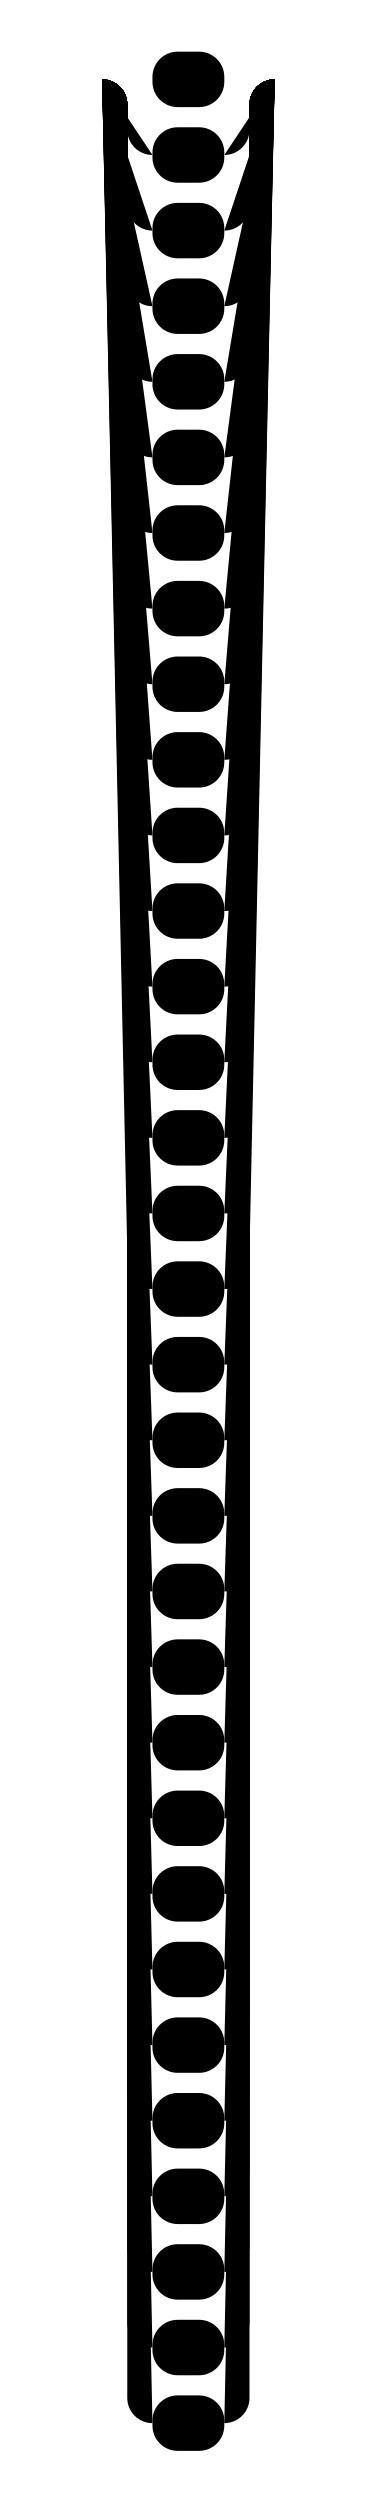
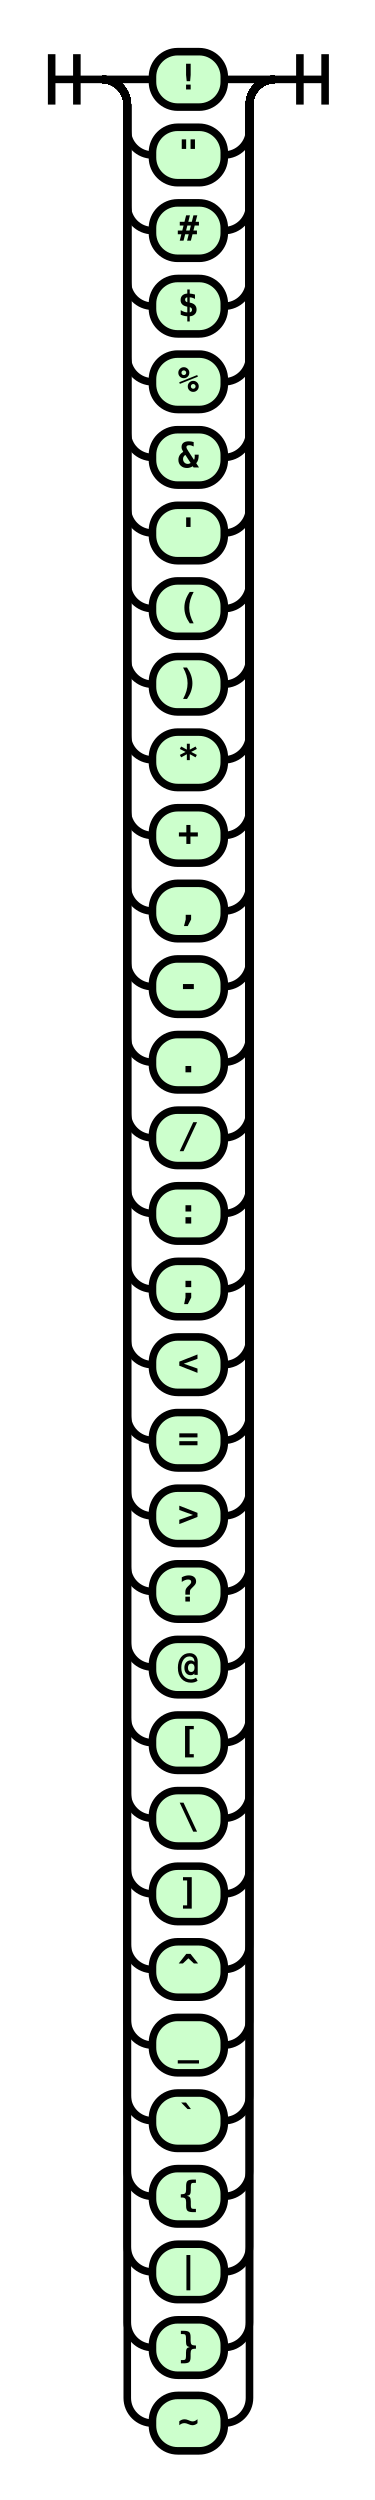
- <svg class="railroad-diagram" height="992" viewBox="0 0 148.5 992" width="148.5">
+ <svg xmlns="http://www.w3.org/2000/svg" class="railroad-diagram" height="992" viewBox="0 0 148.5 992" width="148.5">
  <g transform="translate(.5 .5)">
-     <g>
+     <g data-x="Start w:20 h:10/0/10">
      <path d="M20 21v20m10 -20v20m-10 -10h20" />
    </g>
-     <g>
+     <g data-x="Choice w:68.5 h:11/0/941">
      <path d="M40 31h0.0" />
      <path d="M108.5 31h0.0" />
      <path d="M40.0 31h20" />
-       <g class="terminal ">
+       <g class="terminal " data-x="Terminal w:28.5 h:11/0/11">
        <path d="M60.0 31h0.0" />
        <path d="M88.5 31h0.0" />
        <rect height="22" rx="10" ry="10" width="28.5" x="60" y="20" />
        <text x="74.25" y="35">!</text>
      </g>
      <path d="M88.5 31h20" />
      <path d="M40.0 31a10 10 0 0 1 10 10v10a10 10 0 0 0 10 10" />
-       <g class="terminal ">
+       <g class="terminal " data-x="Terminal w:28.5 h:11/0/11">
        <path d="M60.0 61h0.0" />
        <path d="M88.5 61h0.0" />
        <rect height="22" rx="10" ry="10" width="28.5" x="60" y="50" />
        <text x="74.25" y="65">"</text>
      </g>
      <path d="M88.5 61a10 10 0 0 0 10 -10v-10a10 10 0 0 1 10 -10" />
      <path d="M40.0 31a10 10 0 0 1 10 10v40a10 10 0 0 0 10 10" />
-       <g class="terminal ">
+       <g class="terminal " data-x="Terminal w:28.5 h:11/0/11">
        <path d="M60.0 91h0.0" />
        <path d="M88.5 91h0.0" />
        <rect height="22" rx="10" ry="10" width="28.5" x="60" y="80" />
        <text x="74.25" y="95">#</text>
      </g>
      <path d="M88.5 91a10 10 0 0 0 10 -10v-40a10 10 0 0 1 10 -10" />
      <path d="M40.0 31a10 10 0 0 1 10 10v70a10 10 0 0 0 10 10" />
-       <g class="terminal ">
+       <g class="terminal " data-x="Terminal w:28.5 h:11/0/11">
        <path d="M60.0 121h0.0" />
        <path d="M88.5 121h0.0" />
        <rect height="22" rx="10" ry="10" width="28.5" x="60" y="110" />
        <text x="74.25" y="125">$</text>
      </g>
      <path d="M88.5 121a10 10 0 0 0 10 -10v-70a10 10 0 0 1 10 -10" />
      <path d="M40.0 31a10 10 0 0 1 10 10v100a10 10 0 0 0 10 10" />
-       <g class="terminal ">
+       <g class="terminal " data-x="Terminal w:28.5 h:11/0/11">
        <path d="M60.0 151h0.0" />
        <path d="M88.5 151h0.0" />
        <rect height="22" rx="10" ry="10" width="28.5" x="60" y="140" />
        <text x="74.25" y="155">%</text>
      </g>
      <path d="M88.5 151a10 10 0 0 0 10 -10v-100a10 10 0 0 1 10 -10" />
      <path d="M40.0 31a10 10 0 0 1 10 10v130a10 10 0 0 0 10 10" />
-       <g class="terminal ">
+       <g class="terminal " data-x="Terminal w:28.5 h:11/0/11">
        <path d="M60.0 181h0.0" />
        <path d="M88.5 181h0.0" />
        <rect height="22" rx="10" ry="10" width="28.5" x="60" y="170" />
        <text x="74.25" y="185">&amp;</text>
      </g>
      <path d="M88.5 181a10 10 0 0 0 10 -10v-130a10 10 0 0 1 10 -10" />
      <path d="M40.0 31a10 10 0 0 1 10 10v160a10 10 0 0 0 10 10" />
-       <g class="terminal ">
+       <g class="terminal " data-x="Terminal w:28.5 h:11/0/11">
        <path d="M60.0 211h0.0" />
        <path d="M88.5 211h0.0" />
        <rect height="22" rx="10" ry="10" width="28.5" x="60" y="200" />
        <text x="74.25" y="215">'</text>
      </g>
      <path d="M88.5 211a10 10 0 0 0 10 -10v-160a10 10 0 0 1 10 -10" />
      <path d="M40.0 31a10 10 0 0 1 10 10v190a10 10 0 0 0 10 10" />
-       <g class="terminal ">
+       <g class="terminal " data-x="Terminal w:28.5 h:11/0/11">
        <path d="M60.0 241h0.0" />
        <path d="M88.5 241h0.0" />
        <rect height="22" rx="10" ry="10" width="28.5" x="60" y="230" />
        <text x="74.25" y="245">(</text>
      </g>
      <path d="M88.5 241a10 10 0 0 0 10 -10v-190a10 10 0 0 1 10 -10" />
      <path d="M40.0 31a10 10 0 0 1 10 10v220a10 10 0 0 0 10 10" />
-       <g class="terminal ">
+       <g class="terminal " data-x="Terminal w:28.5 h:11/0/11">
        <path d="M60.0 271h0.0" />
        <path d="M88.5 271h0.0" />
        <rect height="22" rx="10" ry="10" width="28.5" x="60" y="260" />
        <text x="74.25" y="275">)</text>
      </g>
      <path d="M88.5 271a10 10 0 0 0 10 -10v-220a10 10 0 0 1 10 -10" />
      <path d="M40.0 31a10 10 0 0 1 10 10v250a10 10 0 0 0 10 10" />
-       <g class="terminal ">
+       <g class="terminal " data-x="Terminal w:28.5 h:11/0/11">
        <path d="M60.0 301h0.0" />
        <path d="M88.5 301h0.0" />
        <rect height="22" rx="10" ry="10" width="28.5" x="60" y="290" />
        <text x="74.25" y="305">*</text>
      </g>
      <path d="M88.5 301a10 10 0 0 0 10 -10v-250a10 10 0 0 1 10 -10" />
      <path d="M40.0 31a10 10 0 0 1 10 10v280a10 10 0 0 0 10 10" />
-       <g class="terminal ">
+       <g class="terminal " data-x="Terminal w:28.5 h:11/0/11">
        <path d="M60.0 331h0.0" />
        <path d="M88.5 331h0.0" />
        <rect height="22" rx="10" ry="10" width="28.5" x="60" y="320" />
        <text x="74.25" y="335">+</text>
      </g>
      <path d="M88.5 331a10 10 0 0 0 10 -10v-280a10 10 0 0 1 10 -10" />
      <path d="M40.0 31a10 10 0 0 1 10 10v310a10 10 0 0 0 10 10" />
-       <g class="terminal ">
+       <g class="terminal " data-x="Terminal w:28.5 h:11/0/11">
        <path d="M60.0 361h0.0" />
        <path d="M88.5 361h0.0" />
        <rect height="22" rx="10" ry="10" width="28.5" x="60" y="350" />
        <text x="74.25" y="365">,</text>
      </g>
      <path d="M88.5 361a10 10 0 0 0 10 -10v-310a10 10 0 0 1 10 -10" />
      <path d="M40.0 31a10 10 0 0 1 10 10v340a10 10 0 0 0 10 10" />
-       <g class="terminal ">
+       <g class="terminal " data-x="Terminal w:28.5 h:11/0/11">
        <path d="M60.0 391h0.0" />
        <path d="M88.5 391h0.0" />
        <rect height="22" rx="10" ry="10" width="28.5" x="60" y="380" />
        <text x="74.25" y="395">-</text>
      </g>
      <path d="M88.5 391a10 10 0 0 0 10 -10v-340a10 10 0 0 1 10 -10" />
      <path d="M40.0 31a10 10 0 0 1 10 10v370a10 10 0 0 0 10 10" />
-       <g class="terminal ">
+       <g class="terminal " data-x="Terminal w:28.5 h:11/0/11">
        <path d="M60.0 421h0.0" />
        <path d="M88.5 421h0.0" />
        <rect height="22" rx="10" ry="10" width="28.5" x="60" y="410" />
        <text x="74.25" y="425">.</text>
      </g>
      <path d="M88.5 421a10 10 0 0 0 10 -10v-370a10 10 0 0 1 10 -10" />
      <path d="M40.0 31a10 10 0 0 1 10 10v400a10 10 0 0 0 10 10" />
-       <g class="terminal ">
+       <g class="terminal " data-x="Terminal w:28.5 h:11/0/11">
        <path d="M60.0 451h0.0" />
        <path d="M88.5 451h0.0" />
        <rect height="22" rx="10" ry="10" width="28.5" x="60" y="440" />
        <text x="74.25" y="455">/</text>
      </g>
      <path d="M88.5 451a10 10 0 0 0 10 -10v-400a10 10 0 0 1 10 -10" />
      <path d="M40.0 31a10 10 0 0 1 10 10v430a10 10 0 0 0 10 10" />
-       <g class="terminal ">
+       <g class="terminal " data-x="Terminal w:28.5 h:11/0/11">
        <path d="M60.0 481h0.0" />
        <path d="M88.5 481h0.0" />
        <rect height="22" rx="10" ry="10" width="28.5" x="60" y="470" />
        <text x="74.25" y="485">:</text>
      </g>
      <path d="M88.5 481a10 10 0 0 0 10 -10v-430a10 10 0 0 1 10 -10" />
      <path d="M40.0 31a10 10 0 0 1 10 10v460a10 10 0 0 0 10 10" />
-       <g class="terminal ">
+       <g class="terminal " data-x="Terminal w:28.5 h:11/0/11">
        <path d="M60.0 511h0.0" />
        <path d="M88.5 511h0.0" />
        <rect height="22" rx="10" ry="10" width="28.5" x="60" y="500" />
        <text x="74.25" y="515">;</text>
      </g>
      <path d="M88.5 511a10 10 0 0 0 10 -10v-460a10 10 0 0 1 10 -10" />
      <path d="M40.0 31a10 10 0 0 1 10 10v490a10 10 0 0 0 10 10" />
-       <g class="terminal ">
+       <g class="terminal " data-x="Terminal w:28.5 h:11/0/11">
        <path d="M60.0 541h0.0" />
        <path d="M88.5 541h0.0" />
        <rect height="22" rx="10" ry="10" width="28.5" x="60" y="530" />
        <text x="74.25" y="545">&lt;</text>
      </g>
      <path d="M88.5 541a10 10 0 0 0 10 -10v-490a10 10 0 0 1 10 -10" />
      <path d="M40.0 31a10 10 0 0 1 10 10v520a10 10 0 0 0 10 10" />
-       <g class="terminal ">
+       <g class="terminal " data-x="Terminal w:28.5 h:11/0/11">
        <path d="M60.0 571h0.0" />
        <path d="M88.5 571h0.0" />
        <rect height="22" rx="10" ry="10" width="28.5" x="60" y="560" />
        <text x="74.25" y="575">=</text>
      </g>
      <path d="M88.5 571a10 10 0 0 0 10 -10v-520a10 10 0 0 1 10 -10" />
      <path d="M40.0 31a10 10 0 0 1 10 10v550a10 10 0 0 0 10 10" />
-       <g class="terminal ">
+       <g class="terminal " data-x="Terminal w:28.5 h:11/0/11">
        <path d="M60.0 601h0.0" />
        <path d="M88.5 601h0.0" />
        <rect height="22" rx="10" ry="10" width="28.5" x="60" y="590" />
        <text x="74.25" y="605">&gt;</text>
      </g>
      <path d="M88.5 601a10 10 0 0 0 10 -10v-550a10 10 0 0 1 10 -10" />
      <path d="M40.0 31a10 10 0 0 1 10 10v580a10 10 0 0 0 10 10" />
-       <g class="terminal ">
+       <g class="terminal " data-x="Terminal w:28.5 h:11/0/11">
        <path d="M60.0 631h0.0" />
        <path d="M88.5 631h0.0" />
        <rect height="22" rx="10" ry="10" width="28.5" x="60" y="620" />
        <text x="74.25" y="635">?</text>
      </g>
      <path d="M88.5 631a10 10 0 0 0 10 -10v-580a10 10 0 0 1 10 -10" />
      <path d="M40.0 31a10 10 0 0 1 10 10v610a10 10 0 0 0 10 10" />
-       <g class="terminal ">
+       <g class="terminal " data-x="Terminal w:28.5 h:11/0/11">
        <path d="M60.0 661h0.0" />
        <path d="M88.5 661h0.0" />
        <rect height="22" rx="10" ry="10" width="28.5" x="60" y="650" />
        <text x="74.25" y="665">@</text>
      </g>
      <path d="M88.5 661a10 10 0 0 0 10 -10v-610a10 10 0 0 1 10 -10" />
      <path d="M40.0 31a10 10 0 0 1 10 10v640a10 10 0 0 0 10 10" />
-       <g class="terminal ">
+       <g class="terminal " data-x="Terminal w:28.5 h:11/0/11">
        <path d="M60.0 691h0.0" />
        <path d="M88.5 691h0.0" />
        <rect height="22" rx="10" ry="10" width="28.5" x="60" y="680" />
        <text x="74.25" y="695">[</text>
      </g>
      <path d="M88.5 691a10 10 0 0 0 10 -10v-640a10 10 0 0 1 10 -10" />
      <path d="M40.0 31a10 10 0 0 1 10 10v670a10 10 0 0 0 10 10" />
-       <g class="terminal ">
+       <g class="terminal " data-x="Terminal w:28.5 h:11/0/11">
        <path d="M60.0 721h0.0" />
        <path d="M88.5 721h0.0" />
        <rect height="22" rx="10" ry="10" width="28.5" x="60" y="710" />
        <text x="74.25" y="725">\</text>
      </g>
      <path d="M88.5 721a10 10 0 0 0 10 -10v-670a10 10 0 0 1 10 -10" />
      <path d="M40.0 31a10 10 0 0 1 10 10v700a10 10 0 0 0 10 10" />
-       <g class="terminal ">
+       <g class="terminal " data-x="Terminal w:28.5 h:11/0/11">
        <path d="M60.0 751h0.0" />
        <path d="M88.5 751h0.0" />
        <rect height="22" rx="10" ry="10" width="28.5" x="60" y="740" />
        <text x="74.25" y="755">]</text>
      </g>
      <path d="M88.5 751a10 10 0 0 0 10 -10v-700a10 10 0 0 1 10 -10" />
      <path d="M40.0 31a10 10 0 0 1 10 10v730a10 10 0 0 0 10 10" />
-       <g class="terminal ">
+       <g class="terminal " data-x="Terminal w:28.5 h:11/0/11">
        <path d="M60.0 781h0.0" />
        <path d="M88.5 781h0.0" />
        <rect height="22" rx="10" ry="10" width="28.5" x="60" y="770" />
        <text x="74.25" y="785">^</text>
      </g>
      <path d="M88.5 781a10 10 0 0 0 10 -10v-730a10 10 0 0 1 10 -10" />
      <path d="M40.0 31a10 10 0 0 1 10 10v760a10 10 0 0 0 10 10" />
-       <g class="terminal ">
+       <g class="terminal " data-x="Terminal w:28.5 h:11/0/11">
        <path d="M60.0 811h0.0" />
        <path d="M88.5 811h0.0" />
        <rect height="22" rx="10" ry="10" width="28.5" x="60" y="800" />
        <text x="74.25" y="815">_</text>
      </g>
      <path d="M88.5 811a10 10 0 0 0 10 -10v-760a10 10 0 0 1 10 -10" />
      <path d="M40.0 31a10 10 0 0 1 10 10v790a10 10 0 0 0 10 10" />
-       <g class="terminal ">
+       <g class="terminal " data-x="Terminal w:28.5 h:11/0/11">
        <path d="M60.0 841h0.0" />
        <path d="M88.5 841h0.0" />
        <rect height="22" rx="10" ry="10" width="28.5" x="60" y="830" />
        <text x="74.25" y="845">`</text>
      </g>
      <path d="M88.5 841a10 10 0 0 0 10 -10v-790a10 10 0 0 1 10 -10" />
      <path d="M40.0 31a10 10 0 0 1 10 10v820a10 10 0 0 0 10 10" />
-       <g class="terminal ">
+       <g class="terminal " data-x="Terminal w:28.5 h:11/0/11">
        <path d="M60.0 871h0.0" />
        <path d="M88.5 871h0.0" />
        <rect height="22" rx="10" ry="10" width="28.5" x="60" y="860" />
        <text x="74.25" y="875">{</text>
      </g>
      <path d="M88.5 871a10 10 0 0 0 10 -10v-820a10 10 0 0 1 10 -10" />
      <path d="M40.0 31a10 10 0 0 1 10 10v850a10 10 0 0 0 10 10" />
-       <g class="terminal ">
+       <g class="terminal " data-x="Terminal w:28.5 h:11/0/11">
        <path d="M60.0 901h0.0" />
        <path d="M88.5 901h0.0" />
        <rect height="22" rx="10" ry="10" width="28.5" x="60" y="890" />
        <text x="74.25" y="905">|</text>
      </g>
      <path d="M88.5 901a10 10 0 0 0 10 -10v-850a10 10 0 0 1 10 -10" />
      <path d="M40.0 31a10 10 0 0 1 10 10v880a10 10 0 0 0 10 10" />
-       <g class="terminal ">
+       <g class="terminal " data-x="Terminal w:28.5 h:11/0/11">
        <path d="M60.0 931h0.0" />
        <path d="M88.5 931h0.0" />
        <rect height="22" rx="10" ry="10" width="28.5" x="60" y="920" />
        <text x="74.25" y="935">}</text>
      </g>
      <path d="M88.5 931a10 10 0 0 0 10 -10v-880a10 10 0 0 1 10 -10" />
      <path d="M40.0 31a10 10 0 0 1 10 10v910a10 10 0 0 0 10 10" />
-       <g class="terminal ">
+       <g class="terminal " data-x="Terminal w:28.5 h:11/0/11">
        <path d="M60.0 961h0.0" />
        <path d="M88.5 961h0.0" />
        <rect height="22" rx="10" ry="10" width="28.5" x="60" y="950" />
        <text x="74.25" y="965">~</text>
      </g>
      <path d="M88.5 961a10 10 0 0 0 10 -10v-910a10 10 0 0 1 10 -10" />
    </g>
-     <path d="M 108.5 31 h 20 m -10 -10 v 20 m 10 -20 v 20" />
+     <path d="M 108.5 31 h 20 m -10 -10 v 20 m 10 -20 v 20" data-x="End w:20 h:10/0/10" />
  </g>
+   <style>/*  */
+ 	svg.railroad-diagram {
+ 		background-color:hsl(30,20%,95%);
+ 	}
+ 	svg.railroad-diagram path {
+ 		stroke-width:3;
+ 		stroke:black;
+ 		fill:rgba(0,0,0,0);
+ 	}
+ 	svg.railroad-diagram text {
+ 		font:bold 14px monospace;
+ 		text-anchor:middle;
+ 	}
+ 	svg.railroad-diagram text.label{
+ 		text-anchor:start;
+ 	}
+ 	svg.railroad-diagram text.comment{
+ 		font:italic 12px monospace;
+ 	}
+ 	svg.railroad-diagram rect{
+ 		stroke-width:3;
+ 		stroke:black;
+ 		fill:hsl(120,100%,90%);
+ 	}
+ 	svg.railroad-diagram rect.group-box {
+ 		stroke: gray;
+ 		stroke-dasharray: 10 5;
+ 		fill: none;
+ 	}
+ 
+ /*  */
+ </style>
</svg>
